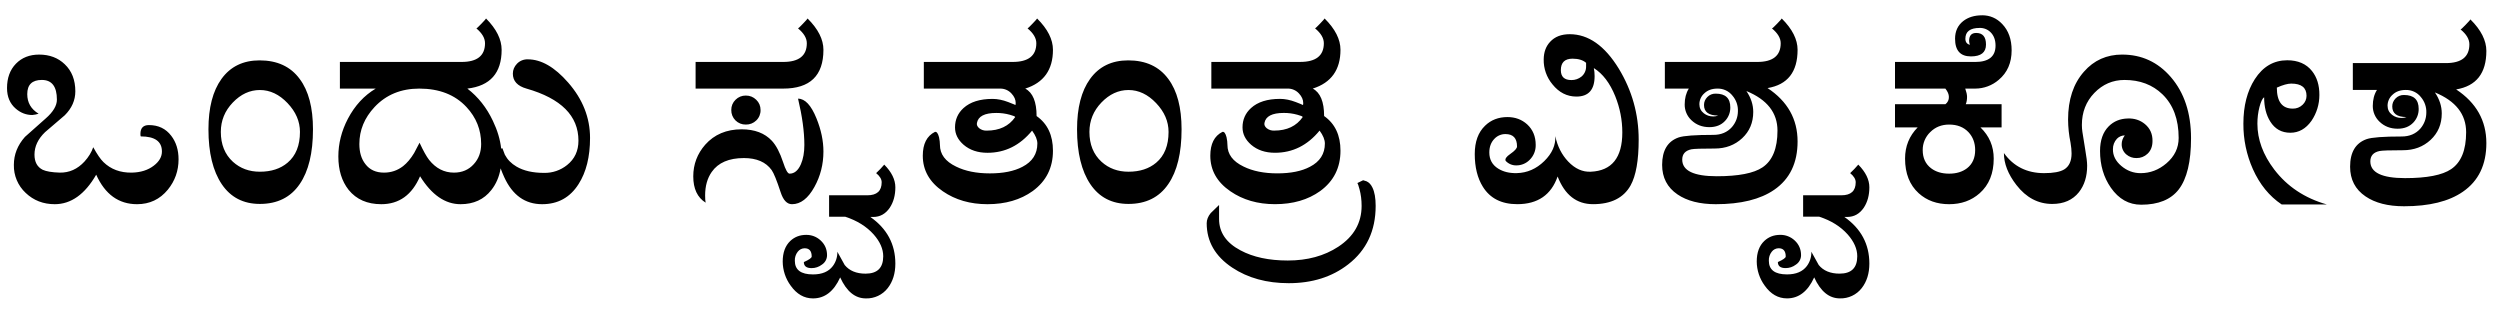
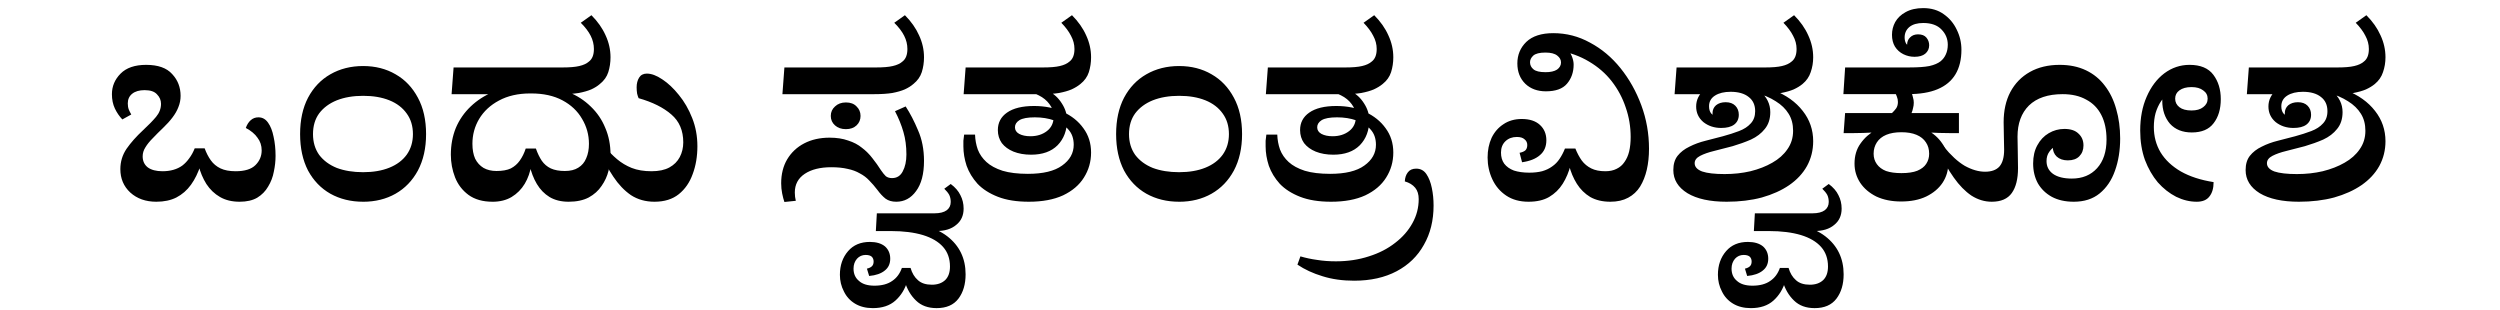
- <svg xmlns="http://www.w3.org/2000/svg" width="121" height="15">
-   <path fill="#000" fill-rule="nonzero" d="M8.642 7.713c0 .553-.173 1.041-.518 1.466-.386.47-.883.704-1.49.704-.89 0-1.55-.476-1.978-1.428-.549.952-1.218 1.428-2.008 1.428-.553 0-1.021-.182-1.404-.545A1.796 1.796 0 0 1 .671 7.98c0-.5.178-.95.536-1.354a94.66 94.66 0 0 0 1.004-.892c.362-.316.543-.62.543-.91 0-.636-.243-.955-.73-.955-.47 0-.705.23-.705.687 0 .411.183.727.55.948a1.327 1.327 0 0 1-.306.062c-.296 0-.562-.102-.799-.306C.481 5.016.34 4.683.34 4.263c0-.49.143-.883.43-1.178.287-.296.662-.443 1.123-.443.503 0 .917.156 1.241.468.341.324.512.76.512 1.31 0 .432-.17.819-.512 1.16l-.954.817c-.34.328-.511.69-.511 1.085 0 .358.133.603.399.736.17.079.445.125.823.137.462.008.86-.17 1.198-.536.2-.22.34-.451.424-.693.187.341.351.58.493.718.357.349.815.52 1.372.511.428-.008.784-.12 1.066-.337.262-.2.393-.428.393-.686 0-.486-.34-.73-1.023-.73-.012-.016-.018-.056-.018-.118 0-.287.137-.43.411-.43.458 0 .818.172 1.08.517.237.308.355.688.355 1.142Zm6.506-1.454c0 1.144-.214 2.028-.643 2.651-.436.64-1.079.96-1.927.96-.799 0-1.413-.317-1.843-.953-.43-.637-.646-1.522-.646-2.658 0-1.043.21-1.856.63-2.438.433-.6 1.048-.899 1.846-.899.853 0 1.5.3 1.94.899.429.573.643 1.386.643 2.438Zm-.63.125c0-.507-.2-.972-.602-1.394-.401-.422-.847-.633-1.338-.633-.487 0-.923.202-1.31.605-.387.403-.58.877-.58 1.422 0 .607.195 1.09.586 1.447.354.32.788.48 1.304.48.549 0 .996-.145 1.34-.436.4-.337.6-.834.6-1.49ZM23.525.895c.503.508.754 1.013.754 1.516 0 1.123-.553 1.748-1.659 1.877.52.4.932.92 1.235 1.56.219.456.353.904.402 1.343l.06-.015c.041.104.08.208.118.312.125.237.312.428.562.574.345.204.792.306 1.34.306a1.72 1.72 0 0 0 1.11-.38c.367-.292.55-.685.55-1.18 0-1.201-.838-2.041-2.514-2.52-.44-.124-.661-.366-.661-.723 0-.183.068-.344.203-.484a.694.694 0 0 1 .52-.209c.65 0 1.3.375 1.953 1.123.707.807 1.06 1.701 1.06 2.682 0 .911-.185 1.655-.555 2.233-.412.649-1 .973-1.765.973-.824 0-1.435-.436-1.834-1.31a5.337 5.337 0 0 1-.173-.424c-.07.408-.22.757-.45 1.048-.358.458-.855.686-1.491.686-.745 0-1.398-.45-1.959-1.353-.387.902-1.013 1.353-1.877 1.353-.678 0-1.204-.23-1.579-.692-.332-.42-.499-.958-.499-1.616 0-.627.154-1.237.462-1.827.337-.64.786-1.127 1.347-1.46h-1.734v-1.29h5.888c.757 0 1.136-.302 1.136-.905 0-.246-.14-.485-.418-.718.016 0 .099-.076.246-.23.148-.154.222-.237.222-.25Zm-3.231 3.393c-.886 0-1.608.298-2.165.892-.49.524-.736 1.121-.736 1.79 0 .404.098.728.293.974.208.274.508.411.899.411.345 0 .652-.104.923-.312.195-.154.374-.366.536-.636l.262-.499c.179.387.333.663.462.83.328.411.73.617 1.203.617.395 0 .716-.137.961-.411.237-.258.356-.583.356-.974 0-.686-.237-1.282-.712-1.79-.553-.594-1.314-.892-2.282-.892Zm22.504 3.68c.358.362.537.728.537 1.098 0 .387-.09.715-.269.986-.203.3-.472.449-.804.449h-.137c.806.565 1.21 1.318 1.21 2.258 0 .474-.123.869-.368 1.185a1.29 1.29 0 0 1-1.06.499c-.52 0-.934-.339-1.242-1.017-.308.678-.746 1.017-1.316 1.017-.428 0-.788-.206-1.08-.618a1.99 1.99 0 0 1-.386-1.166c0-.432.123-.765.368-.998.208-.195.464-.293.767-.293a1 1 0 0 1 .699.268c.208.191.312.43.312.717a.543.543 0 0 1-.25.456.812.812 0 0 1-.499.168c-.25 0-.374-.098-.374-.293.254-.112.38-.202.38-.268 0-.266-.114-.4-.343-.4a.422.422 0 0 0-.333.169.66.66 0 0 0-.14.437c0 .44.293.66.879.66.437 0 .757-.134.96-.405a1.11 1.11 0 0 0 .219-.692c.116.216.235.43.355.642.229.279.566.418 1.01.418.57 0 .855-.28.855-.842 0-.353-.154-.705-.461-1.054-.345-.387-.805-.673-1.379-.86h-.78V9.452h1.853c.462 0 .692-.21.692-.63 0-.15-.089-.297-.268-.443a4.62 4.62 0 0 0 .393-.412Zm-4.173-3.193c.337 0 .635.318.892.954.225.553.337 1.088.337 1.603 0 .62-.145 1.192-.436 1.716-.308.557-.67.835-1.086.835-.241 0-.424-.193-.549-.58-.187-.57-.332-.927-.436-1.073-.279-.386-.726-.58-1.341-.58-.728 0-1.248.225-1.56.674-.212.304-.318.682-.318 1.135 0 .158.008.275.025.35-.4-.25-.599-.674-.599-1.273 0-.582.194-1.094.58-1.534.441-.495 1.028-.743 1.76-.743.631 0 1.12.185 1.465.556.208.224.389.57.543 1.035.12.37.224.555.312.555.233 0 .416-.152.549-.455.112-.258.168-.57.168-.936 0-.636-.102-1.382-.306-2.24Zm-2.526-.15c.196 0 .363.068.502.203.14.135.21.3.21.496a.674.674 0 0 1-.207.505.698.698 0 0 1-.505.2.69.69 0 0 1-.705-.705.67.67 0 0 1 .206-.496.685.685 0 0 1 .5-.203Zm2.988-3.73c.511.508.767 1.013.767 1.516 0 1.252-.649 1.877-1.946 1.877h-4.241v-1.29h4.241c.761 0 1.142-.302 1.142-.905 0-.246-.142-.485-.425-.718.013 0 .093-.076.24-.23.148-.154.222-.237.222-.25Zm11.876 6.4c0 .823-.326 1.474-.98 1.952-.59.424-1.32.636-2.189.636-.835 0-1.555-.208-2.158-.623-.648-.445-.973-1.02-.973-1.722 0-.574.196-.958.587-1.154.083-.02.15.067.2.262.028.133.043.256.043.368 0 .45.26.799.78 1.048.444.22.99.33 1.634.33.648 0 1.174-.105 1.578-.318.482-.249.723-.625.723-1.128 0-.183-.085-.391-.255-.624-.587.715-1.306 1.073-2.159 1.073-.47 0-.854-.13-1.154-.387-.278-.241-.417-.522-.417-.842 0-.374.137-.686.411-.936.325-.295.792-.443 1.404-.443.24 0 .494.051.76.153.267.102.383.153.35.153a.436.436 0 0 0 .012-.106c0-.162-.068-.316-.205-.462a.727.727 0 0 0-.537-.237h-3.705v-1.29h4.298c.765 0 1.147-.302 1.147-.905 0-.246-.141-.485-.424-.718.013 0 .093-.076.24-.23.148-.154.222-.237.222-.25.511.508.767 1.013.767 1.516 0 .969-.447 1.595-1.341 1.877.366.196.549.639.549 1.329.528.37.792.93.792 1.678Zm-1.828-1.628c0-.03-.085-.067-.255-.112a2.398 2.398 0 0 0-.661-.088c-.566 0-.878.162-.936.487-.017.091.02.175.11.252a.54.54 0 0 0 .364.116c.615 0 1.075-.219 1.378-.655Zm8.053.592c0 1.144-.214 2.028-.643 2.651-.436.64-1.079.96-1.927.96-.798 0-1.413-.317-1.843-.953-.43-.637-.646-1.522-.646-2.658 0-1.043.21-1.856.63-2.438.433-.6 1.048-.899 1.847-.899.852 0 1.499.3 1.94.899.428.573.642 1.386.642 2.438Zm-.63.125c0-.507-.2-.972-.602-1.394-.401-.422-.847-.633-1.338-.633-.486 0-.923.202-1.31.605-.386.403-.58.877-.58 1.422 0 .607.196 1.09.587 1.447.353.32.788.48 1.303.48.549 0 .996-.145 1.341-.436.4-.337.599-.834.599-1.49Zm9.418 2.34.163.05c.12.053.216.155.287.305.104.212.156.507.156.885 0 1.202-.443 2.146-1.33 2.832-.78.607-1.74.91-2.875.91-1.068 0-1.98-.25-2.738-.754-.823-.549-1.235-1.264-1.235-2.146 0-.17.065-.334.194-.492.016-.017.151-.148.405-.393v.68c0 .644.345 1.15 1.035 1.515.612.329 1.375.493 2.29.493.952 0 1.767-.222 2.445-.667.752-.495 1.129-1.154 1.129-1.978 0-.286-.034-.553-.1-.798-.046-.175-.081-.276-.106-.306l.28-.137ZM64.111.894c.512.508.768 1.013.768 1.516 0 .969-.447 1.595-1.341 1.877.366.196.549.639.549 1.329.528.37.792.93.792 1.678 0 .823-.327 1.474-.98 1.952-.59.424-1.32.636-2.189.636-.836 0-1.555-.208-2.158-.623-.649-.445-.973-1.02-.973-1.722 0-.574.195-.958.586-1.154.083-.02.15.067.2.262.029.133.043.256.043.368 0 .45.26.799.78 1.048.445.22.99.33 1.634.33.65 0 1.175-.105 1.578-.318.483-.249.724-.625.724-1.128 0-.183-.085-.391-.256-.624-.586.715-1.305 1.073-2.158 1.073-.47 0-.854-.13-1.154-.387-.278-.241-.418-.522-.418-.842 0-.374.137-.686.412-.936.324-.295.792-.443 1.403-.443.242 0 .495.051.761.153.2.077.315.124.346.143l.004.003.009-.044a.467.467 0 0 0 .003-.055c0-.162-.069-.316-.206-.462a.727.727 0 0 0-.536-.237h-3.705v-1.29h4.297c.766 0 1.148-.302 1.148-.905 0-.246-.141-.485-.424-.718.012 0 .092-.076.24-.23.148-.154.221-.237.221-.25Zm-1.977 4.572c-.565 0-.877.162-.935.487-.017.091.02.175.109.252a.54.54 0 0 0 .365.116c.615 0 1.075-.219 1.378-.655 0-.03-.085-.067-.256-.112a2.398 2.398 0 0 0-.66-.088Zm17.178 1.291c0 1.007-.13 1.747-.393 2.22-.34.604-.946.905-1.815.905-.798 0-1.37-.447-1.715-1.34-.312.893-.963 1.34-1.953 1.34-.76 0-1.316-.28-1.665-.842-.262-.42-.393-.948-.393-1.584 0-.595.166-1.052.5-1.372.286-.279.648-.418 1.084-.418.375 0 .693.118.955.355.274.254.411.585.411.992a.98.98 0 0 1-.299.73.893.893 0 0 1-.636.262.681.681 0 0 1-.518-.218c-.046-.092.03-.204.225-.337.216-.15.324-.27.324-.362 0-.4-.187-.599-.561-.599a.725.725 0 0 0-.53.225c-.167.17-.25.393-.25.667 0 .341.143.601.43.78.246.154.545.226.898.218.504-.012.947-.206 1.33-.58.382-.374.56-.778.535-1.21.104.49.312.9.624 1.229.333.35.699.513 1.098.493 1.015-.046 1.522-.68 1.522-1.903 0-.599-.114-1.183-.343-1.753-.258-.636-.603-1.09-1.036-1.36.025.113.038.242.038.387 0 .662-.293.992-.88.992-.457 0-.844-.197-1.16-.592a1.825 1.825 0 0 1-.424-1.21c.004-.35.108-.633.312-.849.225-.245.54-.368.948-.368.902 0 1.695.557 2.377 1.672.64 1.056.96 2.2.96 3.43Zm-2.545-3.542V3.04c-.154-.133-.372-.2-.655-.2-.378 0-.567.185-.567.555 0 .32.17.48.511.48a.76.76 0 0 0 .487-.168.622.622 0 0 0 .224-.492Zm13.174 4.752c.357.362.536.728.536 1.098 0 .387-.09.715-.268.986-.204.3-.472.449-.805.449h-.137c.807.565 1.21 1.318 1.21 2.258 0 .474-.123.869-.368 1.185a1.29 1.29 0 0 1-1.06.499c-.52 0-.934-.339-1.242-1.017-.307.678-.746 1.017-1.316 1.017-.428 0-.788-.206-1.079-.618a1.99 1.99 0 0 1-.386-1.166c0-.432.122-.765.368-.998.208-.195.463-.293.767-.293a1 1 0 0 1 .698.268c.208.191.312.43.312.717a.543.543 0 0 1-.25.456.812.812 0 0 1-.498.168c-.25 0-.374-.098-.374-.293.253-.112.38-.202.38-.268 0-.266-.114-.4-.343-.4a.422.422 0 0 0-.334.169.66.66 0 0 0-.14.437c0 .44.293.66.88.66.436 0 .756-.134.96-.405a1.11 1.11 0 0 0 .218-.692c.117.216.235.43.356.642.228.279.565.418 1.01.418.57 0 .855-.28.855-.842 0-.353-.154-.705-.462-1.054-.345-.387-.804-.673-1.378-.86h-.78V9.452h1.853c.461 0 .692-.21.692-.63 0-.15-.09-.297-.268-.443a4.62 4.62 0 0 0 .393-.412ZM86.236.895c.511.508.767 1.013.767 1.516 0 1.073-.485 1.69-1.453 1.852.968.64 1.453 1.502 1.453 2.583 0 1.04-.376 1.819-1.13 2.339-.673.465-1.617.698-2.83.698-.774 0-1.392-.158-1.853-.474-.495-.337-.743-.813-.743-1.428 0-.699.266-1.142.799-1.329.245-.083.806-.124 1.684-.124.374 0 .673-.127.898-.38.187-.221.283-.475.287-.762a1.093 1.093 0 0 0-.262-.755.899.899 0 0 0-.73-.343c-.262 0-.473.076-.633.228a.706.706 0 0 0-.24.527c0 .183.073.33.218.443.13.1.28.15.456.15a.617.617 0 0 0 .237-.044c-.458 0-.687-.17-.687-.511 0-.146.053-.274.16-.384a.542.542 0 0 1 .408-.165c.47 0 .705.222.705.667a.928.928 0 0 1-.256.655c-.187.2-.439.3-.755.3-.349 0-.64-.113-.873-.337a1.029 1.029 0 0 1-.324-.761c0-.3.066-.556.2-.768h-1.16v-1.29h4.472c.756 0 1.135-.302 1.135-.905 0-.246-.142-.485-.424-.718.02 0 .105-.076.252-.23.148-.154.222-.237.222-.25Zm-1.71 3.512c.221.324.331.661.331 1.01 0 .516-.179.94-.536 1.273-.358.332-.8.499-1.329.499-.632 0-1.008.012-1.129.037-.295.063-.443.229-.443.5 0 .536.558.804 1.672.804 1.052 0 1.79-.144 2.214-.43.483-.325.724-.917.724-1.778 0-.865-.501-1.503-1.503-1.915Zm18.189-1.765c.94 0 1.724.361 2.351 1.085.653.757.98 1.744.98 2.963 0 1.135-.198 1.96-.593 2.476-.382.495-.99.742-1.821.742-.595 0-1.083-.274-1.466-.823-.35-.503-.524-1.096-.524-1.778 0-.515.141-.915.424-1.197.241-.241.547-.366.917-.375.32-.012.597.077.83.269.25.208.372.48.368.817 0 .266-.081.474-.244.624a.745.745 0 0 1-.53.205.722.722 0 0 1-.492-.174.635.635 0 0 1-.225-.506c0-.14.05-.28.15-.417a.535.535 0 0 0-.38.162.726.726 0 0 0-.194.511c-.004.304.13.572.405.805.275.233.587.35.936.35.461 0 .877-.159 1.247-.475.395-.337.593-.746.593-1.229 0-.902-.262-1.607-.786-2.114-.478-.462-1.09-.693-1.834-.693-.57 0-1.056.21-1.46.627-.403.418-.604.935-.604 1.55 0 .113.008.225.025.337.004.054.05.34.137.855.062.353.093.613.093.78 0 .52-.133.947-.399 1.284-.303.379-.734.568-1.291.568-.682 0-1.26-.306-1.734-.917-.403-.52-.605-1.035-.605-1.547.466.649 1.114.973 1.946.973.45 0 .773-.06.973-.18.237-.146.356-.404.356-.774 0-.15-.017-.322-.05-.518a5.669 5.669 0 0 1-.119-1.123c0-.964.256-1.736.767-2.314.483-.553 1.1-.83 1.853-.83ZM95.929.739c.386 0 .713.142.979.424.303.316.455.74.455 1.273 0 .603-.208 1.079-.624 1.428a1.744 1.744 0 0 1-1.141.424h-.48c.058.163.087.296.087.4 0 .137-.02.255-.062.355h1.734v1.123h-1.023c.428.412.642.915.642 1.51 0 .715-.226 1.274-.68 1.677-.399.354-.892.53-1.478.53-.59 0-1.081-.176-1.472-.53-.44-.399-.661-.958-.661-1.678 0-.594.204-1.097.611-1.51h-1.098V5.044h2.44a.416.416 0 0 0 .168-.355c0-.125-.057-.258-.169-.4h-2.439v-1.29h3.88c.657 0 .986-.265.986-.793 0-.27-.08-.484-.237-.642a.72.72 0 0 0-.53-.212c-.462 0-.693.174-.693.523 0 .159.073.256.218.294a.616.616 0 0 1-.037-.187c0-.258.114-.387.343-.387.316 0 .474.187.474.561 0 .383-.243.574-.73.574-.511 0-.767-.285-.767-.855 0-.361.131-.646.393-.854.241-.187.545-.28.91-.28Zm-1.59 5.29c-.367 0-.671.121-.915.365a1.188 1.188 0 0 0-.365.87c0 .382.136.675.406.88.229.174.52.261.873.261.35 0 .638-.087.867-.262.262-.204.393-.497.393-.88 0-.345-.108-.634-.324-.866-.233-.246-.545-.368-.936-.368Zm17.297-1.393c0-.393-.246-.59-.74-.59-.175 0-.408.065-.697.195 0 .678.257 1.016.772 1.016a.655.655 0 0 0 .474-.185.588.588 0 0 0 .191-.436m.98 5.259h-2.184c-.6-.402-1.063-.973-1.394-1.713a5.318 5.318 0 0 1-.458-2.196c0-.862.184-1.58.552-2.153.393-.61.917-.916 1.57-.916.522 0 .922.174 1.198.52.243.306.362.693.358 1.162a2.211 2.211 0 0 1-.383 1.249c-.272.384-.613.577-1.023.577-.423 0-.747-.182-.973-.546-.196-.314-.295-.705-.295-1.174-.083.059-.158.217-.226.474-.066.257-.1.526-.1.807 0 .765.272 1.505.816 2.22.627.821 1.475 1.384 2.541 1.689m6.746-3.495c0-.87-.504-1.513-1.512-1.927.222.327.332.665.332 1.016 0 .52-.18.946-.539 1.281-.36.334-.805.501-1.337.501-.636 0-1.015.013-1.136.039-.296.062-.445.23-.445.501 0 .54.56.81 1.681.81 1.06 0 1.802-.145 2.228-.433.485-.326.728-.922.728-1.788m.979.527c0 1.046-.378 1.83-1.135 2.352-.678.47-1.628.704-2.85.704-.778 0-1.399-.16-1.864-.478-.498-.338-.746-.817-.746-1.436 0-.703.268-1.149.803-1.336.246-.085.812-.127 1.694-.127.376 0 .678-.127.904-.382a1.18 1.18 0 0 0 .288-.766 1.1 1.1 0 0 0-.263-.76.903.903 0 0 0-.734-.344c-.264 0-.476.076-.637.23a.706.706 0 0 0-.242.53c0 .184.074.331.22.445.13.1.282.15.458.15a.612.612 0 0 0 .239-.044c-.46 0-.69-.171-.69-.514 0-.147.053-.275.16-.386a.542.542 0 0 1 .41-.167c.473 0 .709.224.709.672a.935.935 0 0 1-.257.66c-.189.2-.441.3-.76.3-.35 0-.643-.113-.878-.34a1.034 1.034 0 0 1-.326-.764c0-.302.067-.559.201-.772h-1.167v-1.3h4.499c.761 0 1.142-.302 1.142-.91 0-.246-.142-.487-.427-.72.022 0 .106-.078.254-.233.149-.155.223-.238.223-.251.515.51.772 1.02.772 1.525 0 1.08-.487 1.7-1.462 1.863.975.645 1.462 1.511 1.462 2.599" />
+ <svg xmlns="http://www.w3.org/2000/svg" viewBox="0 0 121 15">
+   <g stroke-width=".977" aria-label="ಒಂದು ಸ್ವತಂತ್ರ ವಿಶ್ವಕೋಶ">
+     <path d="M13.337 7.544q0 .378-.084.767-.072.388-.276.72-.192.333-.528.538-.336.195-.852.195-.552 0-.948-.229-.397-.228-.66-.63-.252-.4-.384-.915l.108-.011q-.18.56-.468.961-.288.4-.708.618-.408.206-.972.206-.768 0-1.26-.446-.48-.447-.48-1.133 0-.538.3-.984.312-.447.792-.893.407-.378.636-.652.24-.286.24-.63 0-.263-.192-.457-.18-.206-.6-.206-.384 0-.6.172t-.216.469q0 .172.048.297.048.114.12.24l-.432.24q-.217-.228-.36-.526-.145-.308-.144-.698 0-.572.42-.995t1.236-.423q.864 0 1.26.446.407.434.408 1.053 0 .286-.108.549-.096.252-.288.503-.18.24-.456.504-.265.252-.492.492-.229.228-.36.446-.132.206-.132.435 0 .344.252.538.252.182.708.183.287 0 .528-.069.24-.068.432-.206.191-.148.336-.355.155-.206.264-.48h.48q.12.332.3.583.18.252.468.39.288.137.732.137.66 0 .96-.298.3-.298.3-.71 0-.354-.204-.617-.192-.274-.564-.47.084-.24.24-.377.155-.138.372-.137.288 0 .468.263.18.252.264.675.096.424.096.927zM17.574 9.764q-.888 0-1.585-.389-.684-.389-1.08-1.121-.384-.745-.384-1.763 0-1.025.384-1.762.397-.744 1.08-1.133.697-.4 1.585-.4.887 0 1.572.4.684.389 1.08 1.133.396.733.396 1.762 0 1.016-.396 1.763-.397.732-1.08 1.121-.684.389-1.572.39zm0-1.43q.732 0 1.272-.218.54-.217.84-.63.3-.423.3-.995 0-.584-.3-.995-.3-.424-.84-.641-.54-.218-1.272-.217-.72 0-1.272.217-.54.218-.853.63-.3.411-.3 1.006 0 .584.3 1.007.313.412.853.63.552.206 1.272.206zM23.837 9.764q-.708 0-1.164-.332-.445-.332-.648-.847-.204-.526-.204-1.098 0-.698.24-1.293.252-.595.72-1.041t1.08-.698l.072.103h-2.076l.096-1.293h5.268q.528 0 .816-.069.3-.069.468-.217.24-.183.24-.607 0-.332-.156-.64-.156-.31-.48-.63l.516-.366q.456.458.684.972.24.515.24 1.065 0 .378-.108.72-.107.333-.408.573-.168.148-.42.263-.24.102-.6.172-.36.057-.876.057h-.156l.528-.103q.624.252 1.08.698.468.446.708 1.041.252.584.252 1.293 0 .378-.096.778-.096.389-.336.733-.228.343-.624.56-.396.206-.972.206-.54 0-.924-.229-.372-.228-.612-.629-.24-.4-.36-.938h.096q-.084.526-.324.927-.24.4-.636.64-.384.229-.924.23zm.192-1.488q.432 0 .696-.125.264-.138.432-.378.18-.252.288-.584h.492q.12.344.288.595.168.24.432.367.277.126.684.125.396 0 .648-.16.264-.16.384-.457.132-.298.132-.698 0-.653-.336-1.213-.323-.56-.948-.893t-1.512-.332h-.048q-.876 0-1.512.344-.624.332-.96.892-.324.549-.324 1.202 0 .423.132.72.144.287.408.447.264.148.624.148z" />
+     <path d="M31.677 9.764q-.648 0-1.14-.32-.48-.332-.852-.893-.371-.56-.708-1.27l.3-.172q.277.332.588.595.313.264.708.424.408.16.96.16.529 0 .865-.183.335-.183.504-.504.167-.32.168-.71 0-.857-.576-1.35-.576-.503-1.585-.789-.036-.08-.072-.217-.024-.149-.024-.31 0-.274.12-.468t.372-.195q.336 0 .744.275.42.274.805.755.396.48.648 1.121.251.63.252 1.362 0 .744-.228 1.35-.217.607-.672.973-.456.366-1.177.366zM37.965 9.776q-.06-.172-.108-.412t-.048-.492q0-.664.288-1.156.3-.504.828-.778.529-.274 1.224-.275.517 0 .9.138.397.126.673.354.287.218.504.504.228.286.408.572.132.194.24.298.12.091.3.091.348 0 .516-.32.18-.332.18-.824 0-.595-.144-1.087-.145-.504-.408-1.007l.516-.23q.323.493.6 1.157.287.652.288 1.476 0 .95-.384 1.464-.372.515-.96.515-.313 0-.516-.148-.204-.16-.396-.424-.192-.252-.396-.458-.192-.206-.456-.343-.252-.148-.589-.217-.335-.08-.792-.08-.803 0-1.284.32-.48.32-.48.904 0 .103.012.206.024.103.036.195zm2.977-3.525q-.324 0-.528-.183-.204-.182-.204-.457t.204-.458q.203-.194.528-.195.335 0 .516.195.191.182.192.458 0 .274-.192.457t-.516.183zm-3.073-1.693.096-1.293h4.429q.528 0 .816-.069.3-.068.468-.217.24-.183.24-.607 0-.332-.156-.64-.156-.31-.48-.63l.516-.366q.455.458.684.973.24.514.24 1.064 0 .378-.108.72-.108.333-.408.573-.168.148-.42.263-.24.103-.6.172-.36.057-.876.057z" />
+     <path d="M42.247 14.913q-.504 0-.864-.217t-.54-.595q-.191-.366-.192-.801 0-.687.396-1.145.384-.446 1.056-.446.468 0 .732.218.252.228.252.595t-.264.572q-.264.218-.756.263l-.108-.355q.156-.034.24-.114.084-.08.084-.229 0-.138-.084-.229-.096-.091-.3-.091-.252 0-.42.183-.168.194-.168.48 0 .378.264.595.252.229.744.23.54 0 .864-.23.324-.217.468-.63h.42q.108.379.36.596.24.218.672.217.408 0 .648-.228.229-.229.228-.653 0-.572-.336-.95-.336-.377-.972-.572-.648-.194-1.548-.194l.036-.435q1.792 0 2.688.687.888.686.888 1.842 0 .72-.348 1.179-.348.458-1.056.457-.623 0-.996-.366-.384-.366-.552-.95l.132.012q-.168.572-.576.938-.407.366-1.092.366zm.144-3.73.048-.858h2.784q.397 0 .6-.15.192-.148.192-.4 0-.194-.072-.343-.084-.148-.24-.297l.312-.23q.324.24.468.539.156.297.156.652 0 .504-.36.79-.348.297-.972.297zM49.796 9.764q-.888 0-1.5-.24-.613-.24-.984-.63-.36-.4-.528-.87-.156-.48-.156-.938v-.274q.012-.138.036-.298h.528q.012.378.132.721.132.344.42.607.287.263.78.423.491.148 1.224.149 1.106 0 1.656-.4.564-.401.564-1.008 0-.458-.264-.743-.252-.298-.684-.435-.42-.149-.936-.149t-.744.137q-.216.138-.216.344t.204.32q.216.114.54.114.48 0 .804-.251t.324-.687q0-.354-.204-.618-.192-.263-.516-.423-.313-.16-.66-.206h1.128q.396.194.648.595.252.388.252.8 0 .756-.456 1.225-.456.458-1.284.458-.48 0-.852-.149-.36-.148-.564-.412-.192-.274-.192-.63 0-.537.444-.846.455-.32 1.308-.32.791 0 1.404.286.624.286.984.79.372.503.372 1.178 0 .664-.348 1.213-.336.538-1.008.858-.672.309-1.656.309zM46.64 4.558l.096-1.293h3.744q.528 0 .816-.069.3-.069.468-.217.24-.183.24-.607 0-.332-.168-.64-.156-.31-.468-.63l.516-.366q.456.458.684.972.24.515.24 1.065 0 .378-.108.72-.108.333-.408.573-.18.148-.432.263-.24.102-.6.171-.348.058-.864.058zM57.068 9.764q-.888 0-1.584-.389-.684-.389-1.08-1.121-.384-.745-.384-1.763 0-1.025.384-1.762.396-.744 1.08-1.133.696-.4 1.584-.4.888 0 1.572.4.684.389 1.08 1.133.396.733.396 1.762 0 1.016-.396 1.763-.396.732-1.08 1.121t-1.572.39zm0-1.43q.732 0 1.272-.218.54-.217.84-.63.3-.423.3-.995 0-.584-.3-.995-.3-.424-.84-.641-.54-.218-1.272-.217-.72 0-1.272.217-.54.218-.852.63-.3.411-.3 1.006 0 .584.3 1.007.312.412.852.63.552.206 1.272.206zM64.424 9.764q-.888 0-1.5-.24t-.984-.63q-.36-.4-.528-.87-.156-.48-.156-.938v-.274q.012-.138.036-.298h.528q.012.378.132.721.132.344.42.607t.78.423q.492.148 1.224.149 1.106 0 1.656-.4.564-.401.564-1.008 0-.458-.264-.743-.252-.298-.684-.435-.42-.149-.936-.149t-.744.137q-.216.138-.216.344t.204.32q.216.114.54.114.48 0 .804-.251t.324-.687q0-.354-.204-.618-.191-.263-.516-.423-.312-.16-.66-.206h1.128q.396.194.648.595.252.388.252.8 0 .756-.456 1.225-.456.458-1.284.458-.48 0-.852-.149-.36-.148-.564-.412-.192-.274-.192-.63 0-.537.444-.846.456-.32 1.308-.32.792 0 1.404.286.624.286.984.79.372.503.372 1.178 0 .664-.348 1.213-.336.538-1.008.858-.672.309-1.656.309zm-3.156-5.206.096-1.293h3.744q.528 0 .816-.069.3-.069.468-.217.24-.183.24-.607 0-.332-.168-.64-.156-.31-.468-.63l.516-.366q.456.458.684.972.24.515.24 1.065 0 .378-.108.72-.107.333-.408.573-.18.148-.432.263-.24.102-.6.171-.348.058-.864.058zM65.544 13.586q-.852 0-1.536-.217-.684-.206-1.212-.561l.144-.4q.384.114.804.171.42.069.912.069.865 0 1.597-.24.732-.229 1.272-.653.54-.412.84-.96.3-.539.3-1.157 0-.343-.168-.549-.18-.218-.504-.309.012-.263.144-.435.132-.182.408-.183.312 0 .492.263.18.264.264.676.084.4.084.846 0 1.084-.468 1.9-.456.824-1.32 1.281t-2.053.458zM73.981 9.764q-.636 0-1.08-.297-.444-.298-.672-.79Q72 8.185 72 7.624q0-.526.192-.95.204-.423.576-.663.372-.252.888-.252.564 0 .876.286.312.286.312.744t-.312.72q-.3.264-.864.344l-.12-.458q.18-.034.276-.114.096-.092.096-.263 0-.172-.132-.275-.12-.114-.372-.114-.336 0-.552.206-.216.206-.216.549 0 .32.156.538.168.218.468.332.312.102.744.103.348 0 .624-.07.277-.08.48-.228.216-.148.36-.366.156-.229.264-.504h.504q.132.332.312.584.18.24.456.378t.684.137q.313 0 .54-.115.24-.114.384-.331.156-.218.228-.515.072-.309.072-.698 0-.744-.24-1.43-.228-.687-.672-1.26-.444-.572-1.104-.96-.648-.39-1.488-.538l.492.011q.108.114.18.309.072.194.072.366 0 .549-.324.927-.312.366-1.02.366-.612 0-.996-.366-.384-.378-.384-.984 0-.618.432-1.041.444-.424 1.308-.424.948 0 1.776.458.84.446 1.476 1.236t1.008 1.796q.372 1.006.372 2.106 0 .549-.108 1.018-.107.458-.324.813-.216.343-.576.537-.36.195-.864.195-.564 0-.972-.229-.396-.24-.648-.64-.252-.401-.384-.916h.084q-.132.515-.384.915t-.66.641q-.396.229-.996.229zm.816-6.27q.372 0 .564-.126.192-.138.192-.344 0-.194-.18-.332-.18-.148-.576-.148-.42 0-.588.148-.156.149-.156.32 0 .207.168.344.168.138.576.137zM83.57 9.764q-1.209 0-1.896-.412-.685-.424-.685-1.121 0-.424.204-.687.217-.274.577-.446.36-.183.78-.286.42-.114.84-.218.42-.114.78-.251t.564-.367q.216-.228.216-.595 0-.446-.312-.686-.313-.252-.876-.252-.468 0-.756.183t-.288.515q0 .229.108.355.12.126.312.171l-.084.195q-.084-.057-.132-.16-.036-.103-.036-.218 0-.24.168-.389.18-.148.468-.148.3 0 .468.171.168.172.168.435 0 .309-.228.48-.216.16-.624.16-.504 0-.864-.285-.349-.298-.348-.755 0-.47.396-.813.396-.354 1.26-.355.923 0 1.428.424.504.424.504 1.018 0 .492-.264.813-.252.32-.672.515-.42.182-.888.32-.468.126-.888.229-.42.102-.684.24-.265.138-.264.355 0 .263.36.4.371.126 1.092.126.66 0 1.248-.137.6-.149 1.056-.412.468-.264.732-.652.276-.389.276-.893 0-.48-.216-.824-.216-.354-.624-.606-.408-.264-.996-.424l.888-.114q.912.354 1.416 1.007.504.64.504 1.465 0 .652-.3 1.201-.3.538-.864.927-.552.378-1.32.595-.768.206-1.704.206zm-2.52-5.206.096-1.293h4.284q.528 0 .816-.069.3-.069.468-.217.24-.183.24-.607 0-.332-.168-.64-.156-.31-.468-.63l.516-.366q.456.458.684.972.24.515.24 1.065 0 .378-.12.72-.108.333-.396.573-.18.148-.432.263-.24.102-.6.171-.348.058-.876.058h-.552l-.9-.275-1.044.275zM84.743 14.913q-.504 0-.864-.217t-.54-.595q-.191-.366-.192-.801 0-.687.396-1.145.384-.446 1.056-.446.468 0 .732.218.252.228.252.595t-.264.572q-.264.218-.756.263l-.108-.355q.156-.034.24-.114.084-.08.084-.229 0-.138-.084-.229-.096-.091-.3-.091-.252 0-.42.183-.168.194-.168.48 0 .378.264.595.252.229.744.23.54 0 .864-.23.324-.217.468-.63h.42q.108.379.36.596.24.218.672.217.408 0 .648-.228.229-.229.228-.653 0-.572-.336-.95-.336-.377-.972-.572-.648-.194-1.548-.194l.036-.435q1.792 0 2.688.687.888.686.889 1.842 0 .72-.349 1.179t-1.056.457q-.623 0-.996-.366-.384-.366-.552-.95l.132.012q-.168.572-.576.938-.407.366-1.092.366zm.144-3.73.048-.858h2.784q.397 0 .6-.15.192-.148.192-.4 0-.194-.072-.343-.084-.148-.24-.297l.312-.23q.324.24.468.539.156.297.156.652 0 .504-.36.79-.348.297-.972.297zM92.015 9.752q-.684 0-1.2-.24-.504-.252-.78-.664-.276-.423-.276-.927 0-.572.288-.972.288-.412.732-.652l-.06.114-.528.023q-.264.011-.612.011h-.348l.072-.972h2.268q.12-.115.204-.23.084-.125.084-.308 0-.138-.048-.252-.036-.114-.096-.194h.804q.048.126.072.24.036.114.036.24 0 .138-.036.263-.024.126-.072.24h2.293v.973h-.3q-.385 0-.66-.011l-.529-.023-.048-.114q.456.24.733.652.287.4.288.972 0 .504-.277.927-.276.412-.792.664-.503.24-1.212.24zm.012-1.373q.48 0 .768-.114.3-.126.432-.332.145-.218.144-.492 0-.32-.156-.55-.155-.24-.456-.366-.3-.126-.732-.125-.432 0-.732.125-.3.126-.456.367-.155.24-.156.549 0 .286.156.503.156.218.444.332.3.103.744.103zM89.22 4.557l.084-1.293h3.12q.613 0 .96-.068.349-.08.54-.23.168-.137.253-.331.096-.206.096-.47 0-.423-.3-.732-.3-.32-.889-.32-.432 0-.672.195-.228.194-.228.503 0 .172.072.298.084.114.24.206l-.192-.012v-.137q0-.218.144-.355.145-.148.384-.149.277 0 .408.16t.132.367q0 .252-.192.412-.18.148-.516.148-.287 0-.54-.125t-.408-.367q-.144-.24-.144-.572t.156-.618q.168-.298.504-.48.349-.195.852-.195.588 0 .997.298.407.286.624.743.228.458.228.973 0 .71-.288 1.19t-.864.721q-.565.24-1.453.24z" />
+     <path d="M96.4 9.764q-.516 0-.983-.297-.456-.309-.852-.87-.397-.56-.769-1.327l.276-.184q.517.641 1.02.939.517.286.985.286t.696-.252Q97 7.795 97 7.247q0-.286-.012-.63-.012-.354-.012-.698 0-.846.324-1.464.336-.63.948-.973t1.44-.343q.72 0 1.272.263.552.264.912.744.372.48.552 1.132.191.653.192 1.42 0 .87-.252 1.567-.24.687-.744 1.099-.492.4-1.248.4-.624 0-1.068-.24-.432-.24-.672-.653-.229-.423-.228-.96 0-.515.204-.882.203-.378.552-.583t.756-.206q.455 0 .684.228.24.218.24.573 0 .32-.204.526-.192.194-.552.195-.336 0-.54-.184-.192-.182-.192-.492v-.251l.168.217q-.204.103-.336.298-.132.182-.132.446 0 .388.312.618.323.228.912.229.768 0 1.224-.504.455-.504.456-1.384 0-.699-.252-1.19-.252-.493-.732-.744-.468-.264-1.14-.264-1.065 0-1.632.55-.552.549-.552 1.51 0 .332.012.71t.012.812q0 .778-.3 1.202-.3.423-.972.423zM106.322 9.764q-.504 0-.996-.24-.492-.252-.888-.698-.384-.458-.624-1.087-.228-.64-.228-1.42 0-.926.312-1.635.312-.721.852-1.133.552-.412 1.224-.412.792 0 1.152.48t.36 1.179q0 .72-.348 1.167-.336.446-1.056.446-.672 0-1.056-.423-.372-.435-.372-1.11 0-.183.036-.343.036-.172.084-.263l.252.16q-.252.206-.432.469-.168.252-.264.572-.084.309-.084.675 0 .675.324 1.224.336.55.984.927.648.367 1.584.515 0 .447-.204.698-.191.252-.612.252zm-.252-4.417q.36 0 .564-.16.216-.16.216-.412t-.216-.4q-.204-.16-.564-.16-.372 0-.588.16-.204.148-.204.4t.204.412.588.16zM111.268 9.764q-1.208 0-1.896-.412-.684-.424-.684-1.121 0-.424.204-.687.216-.274.576-.446.36-.183.78-.286.42-.114.84-.218.42-.114.78-.251t.564-.367q.217-.228.216-.595 0-.446-.312-.686-.312-.252-.876-.252-.468 0-.756.183-.287.183-.288.515 0 .229.108.355.12.126.312.171l-.084.195q-.084-.057-.132-.16-.036-.103-.036-.218 0-.24.168-.389.18-.148.468-.148.3 0 .468.171t.168.435q0 .309-.228.48-.216.16-.624.16-.503 0-.864-.285-.348-.298-.348-.755 0-.47.396-.813.397-.354 1.26-.355.924 0 1.428.424t.504 1.018q0 .492-.264.813-.252.32-.672.515-.42.182-.888.32-.468.126-.888.229-.42.102-.684.24t-.264.355q0 .263.36.4.372.126 1.092.126.66 0 1.248-.137.6-.149 1.057-.412.468-.264.732-.652.276-.389.276-.893 0-.48-.216-.824-.217-.354-.624-.606-.408-.264-.997-.424l.889-.114q.912.354 1.416 1.007.503.64.504 1.465 0 .652-.3 1.201-.3.538-.864.927-.552.378-1.32.595-.769.206-1.705.206zm-2.52-5.206.096-1.293h4.285q.528 0 .816-.069.3-.069.468-.217.24-.183.24-.607 0-.332-.168-.64-.156-.31-.468-.63l.516-.366q.455.458.684.972.24.515.24 1.065 0 .378-.12.72-.108.333-.396.573-.18.148-.432.263-.24.102-.6.171-.349.058-.876.058h-.552l-.9-.275-1.045.275z" />
+   </g>
</svg>
